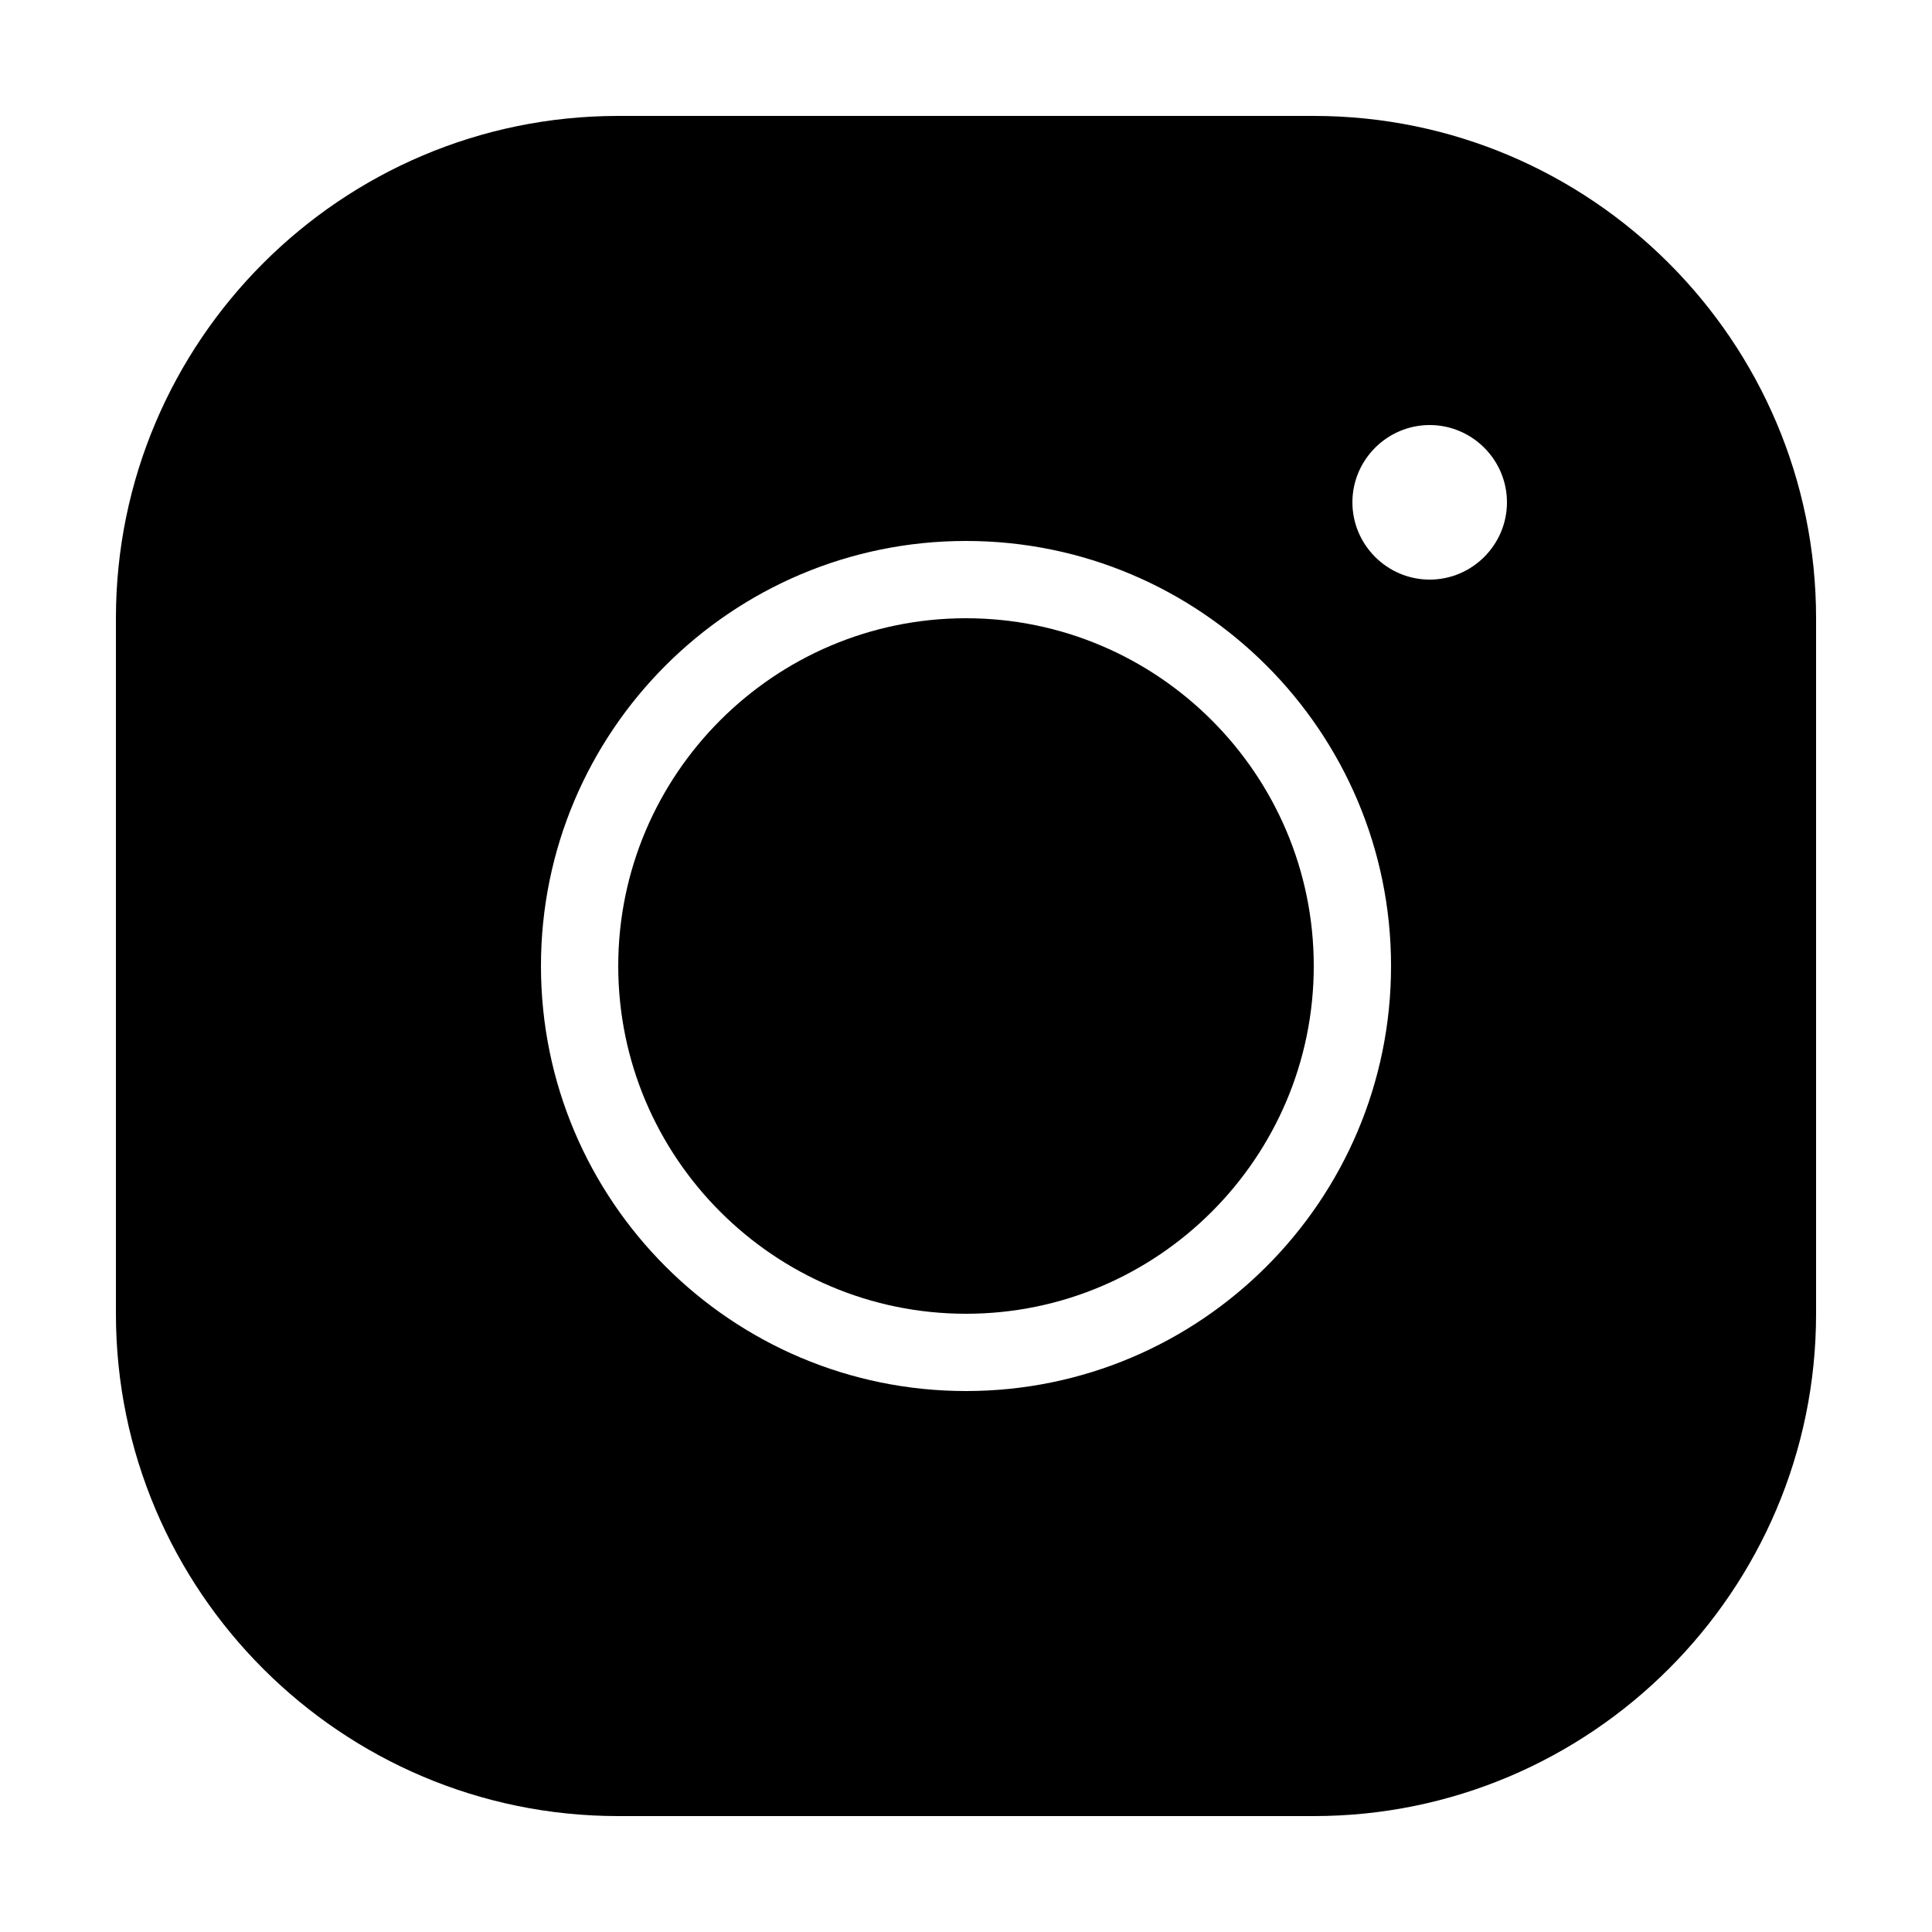
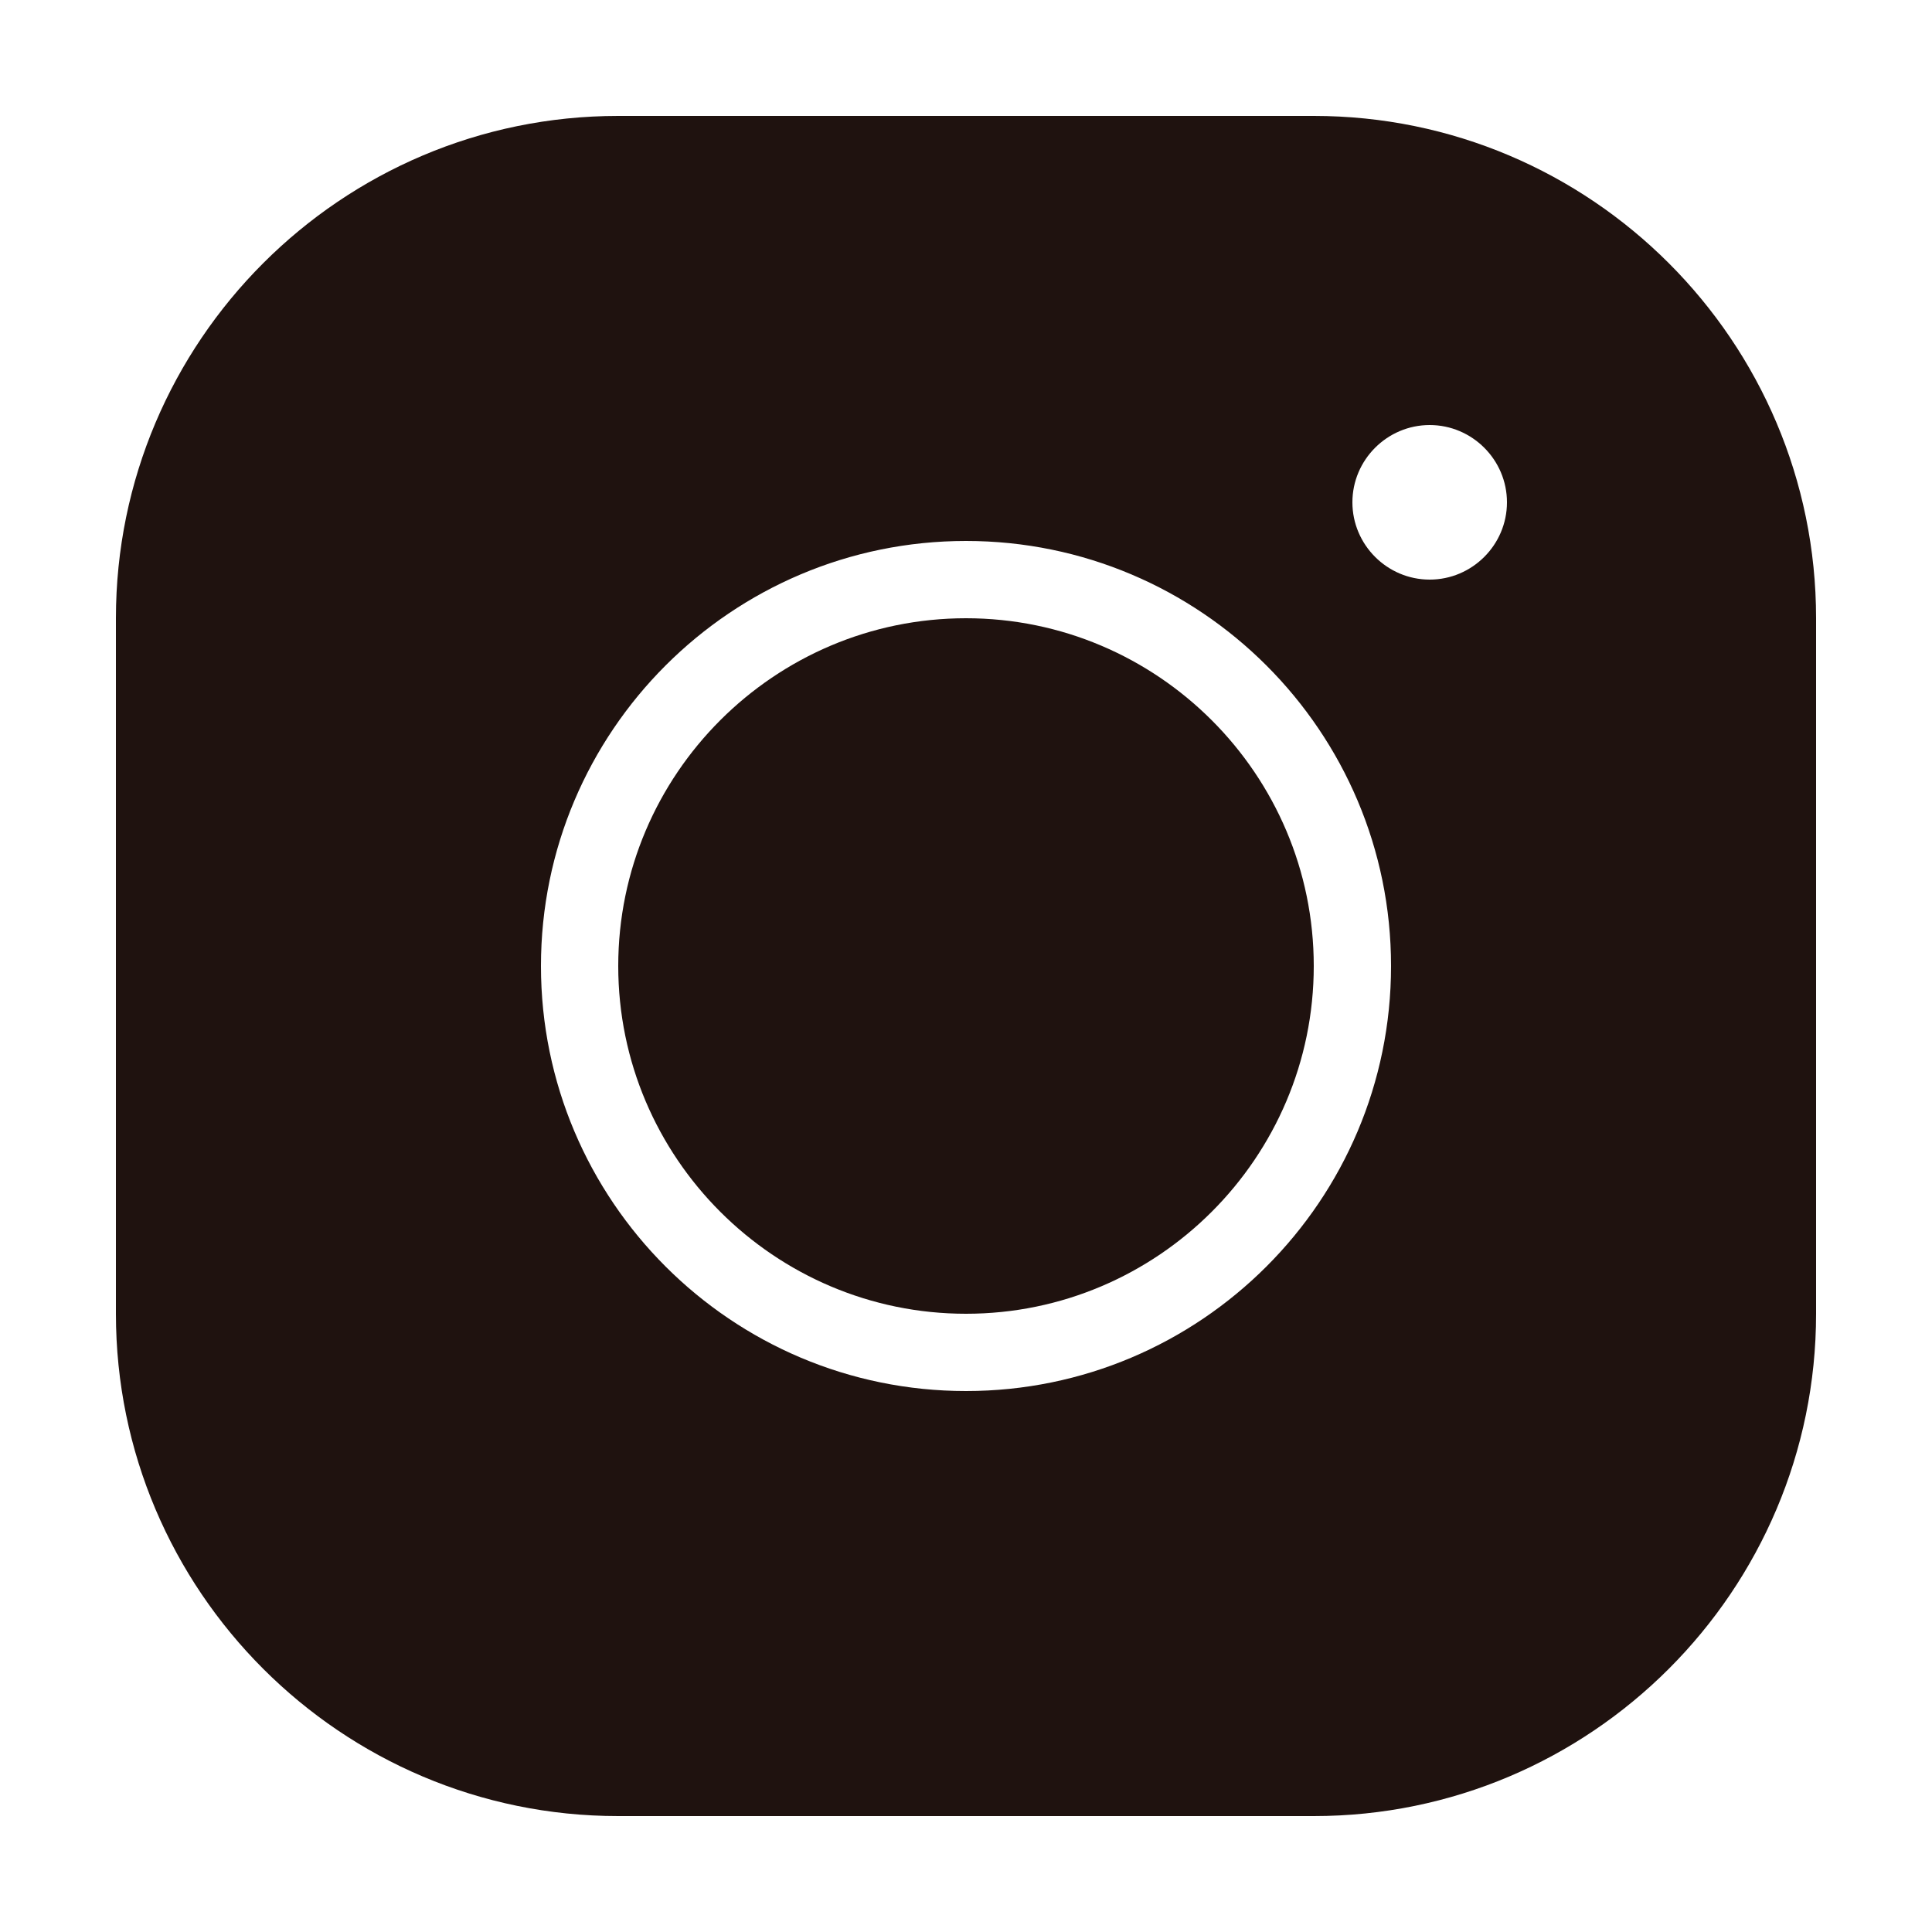
- <svg xmlns="http://www.w3.org/2000/svg" viewBox="0 0 50 50" width="250px" height="250px">
+ <svg xmlns="http://www.w3.org/2000/svg" viewBox="0 0 50 50" width="250px" height="250px" fill="#1f120f">
  <path d="M 16 3 C 8.83 3 3 8.83 3 16 L 3 34 C 3 41.17 8.83 47 16 47 L 34 47 C 41.17 47 47 41.17 47 34 L 47 16 C 47 8.83 41.17 3 34 3 L 16 3 z M 37 11 C 38.1 11 39 11.9 39 13 C 39 14.1 38.1 15 37 15 C 35.9 15 35 14.1 35 13 C 35 11.9 35.9 11 37 11 z M 25 14 C 31.07 14 36 18.93 36 25 C 36 31.07 31.07 36 25 36 C 18.93 36 14 31.07 14 25 C 14 18.93 18.93 14 25 14 z M 25 16 C 20.04 16 16 20.04 16 25 C 16 29.96 20.04 34 25 34 C 29.96 34 34 29.96 34 25 C 34 20.04 29.96 16 25 16 z" />
</svg>
